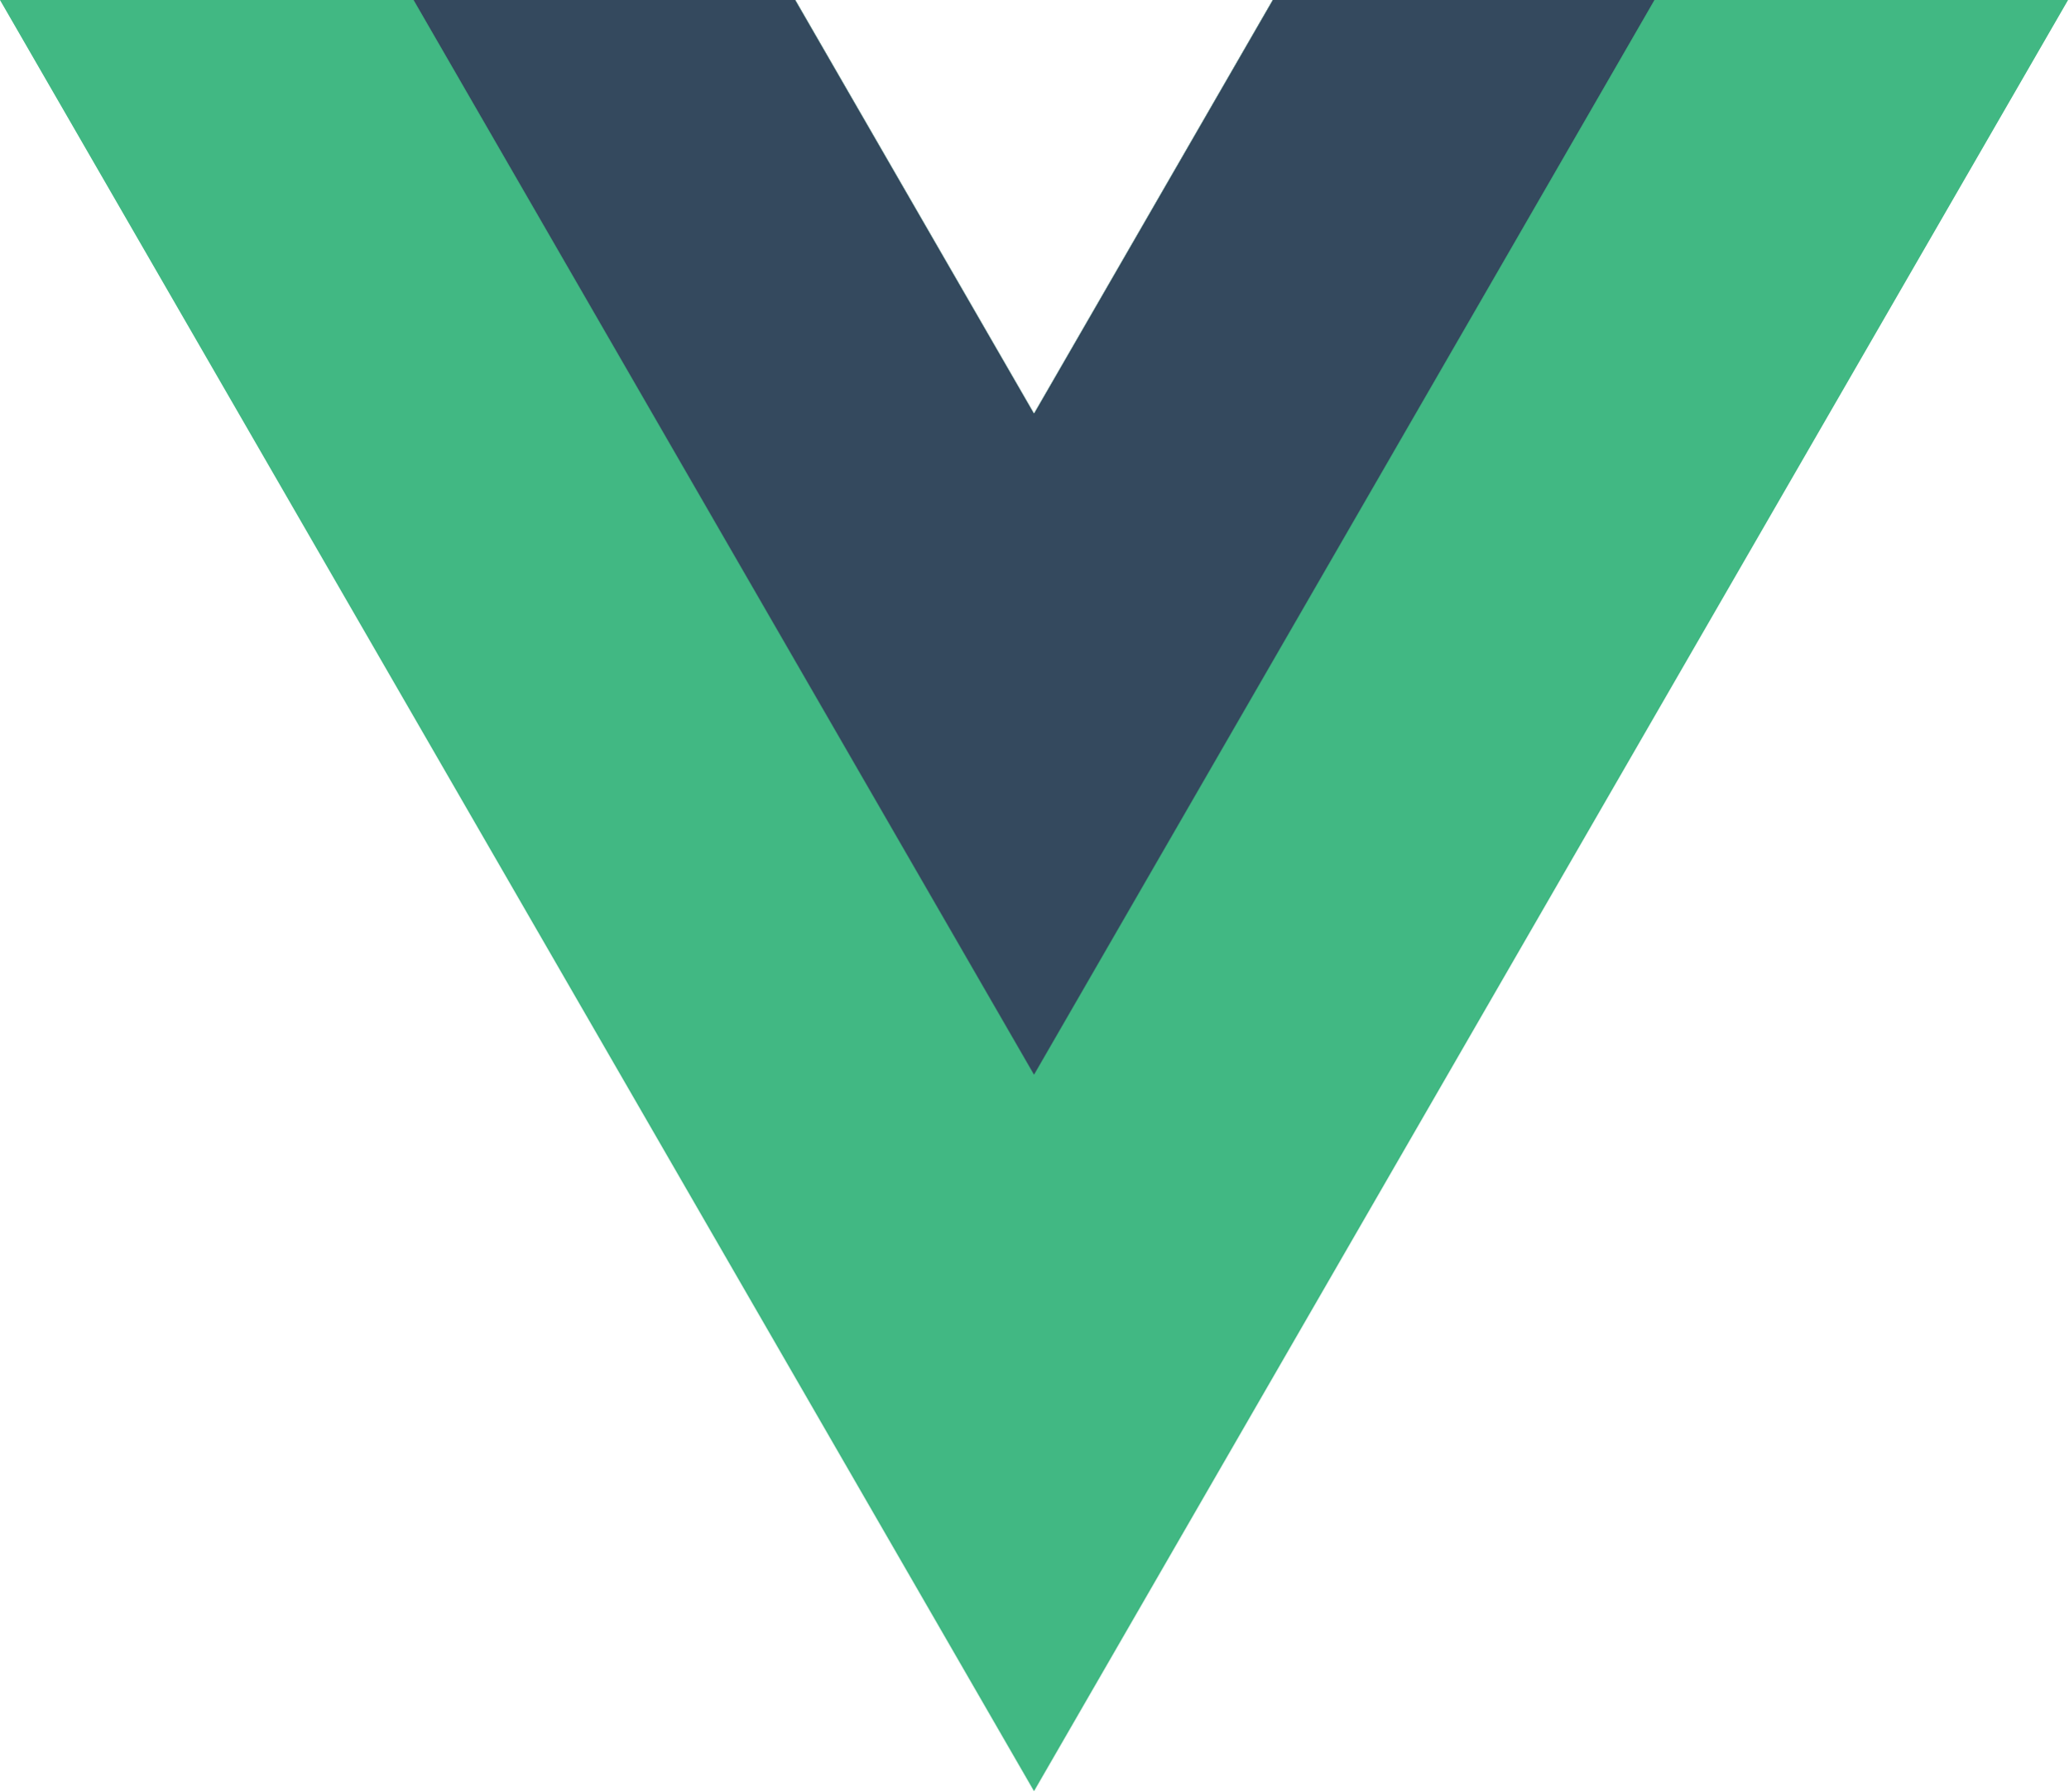
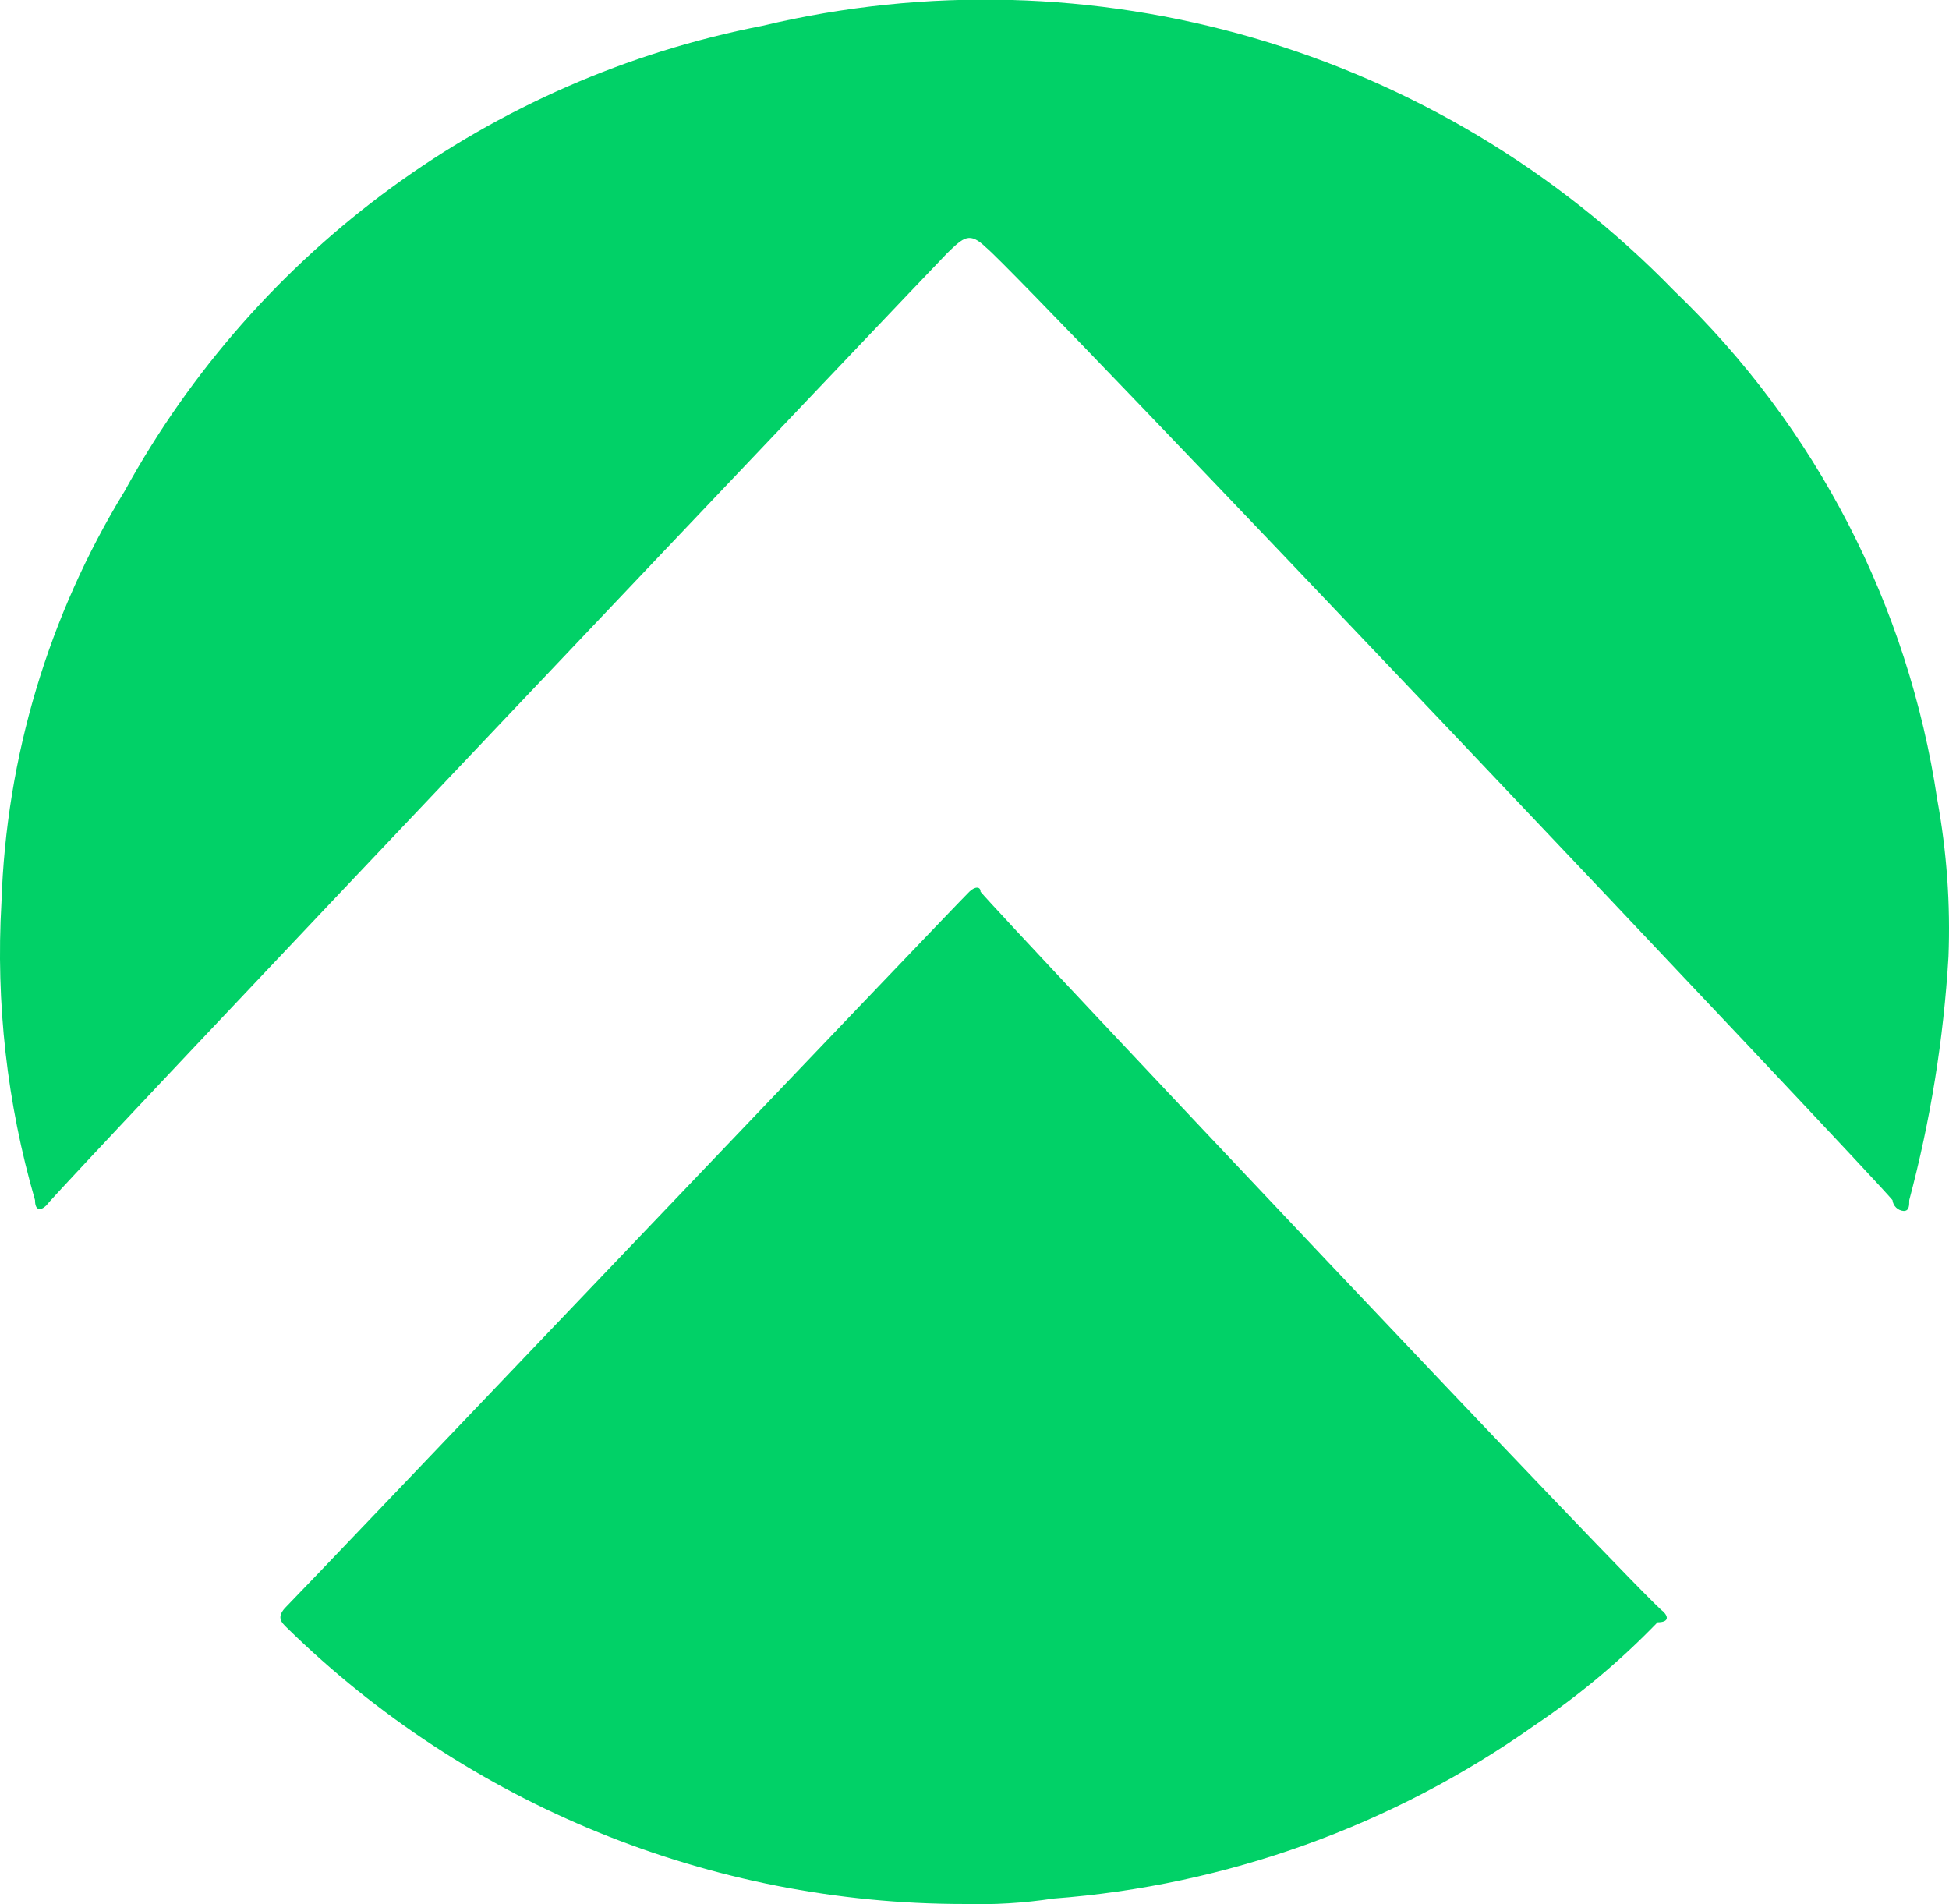
- <svg xmlns="http://www.w3.org/2000/svg" viewBox="0 0 261.76 226.69">
-   <path d="M161.096.001l-30.225 52.351L100.647.001H-.005l130.877 226.688L261.749.001z" fill="#41b883" />
-   <path d="M161.096.001l-30.225 52.351L100.647.001H52.346l78.526 136.01L209.398.001z" fill="#34495e" />
+ <svg xmlns="http://www.w3.org/2000/svg" width="25.595" height="25" viewBox="0 0 25.595 25">
+   <defs>
+     <style>.a{fill:#01d167;}</style>
+   </defs>
+   <path class="a" d="M25.073,15.759c0,.071,0,.142-.073.142a.159.159,0,0,1-.147-.142c-.22-.284-11.388-12.08-11.9-12.506-.22-.213-.294-.142-.514.071C12.363,3.395.754,15.617.607,15.83.534,15.9.46,15.9.46,15.759a11.641,11.641,0,0,1-.441-3.908,11.032,11.032,0,0,1,1.616-5.4A12.217,12.217,0,0,1,10.011.339,12.62,12.62,0,0,1,21.988,3.821a11.636,11.636,0,0,1,3.453,6.68,9.408,9.408,0,0,1,.147,2.061A16.11,16.11,0,0,1,25.073,15.759Z" transform="translate(0 0)" />
+   <path class="a" d="M.085,9.717c-.073-.071-.147-.142,0-.284S8.828.266,9.048.053c.073-.071.147-.071.147,0,.294.355,8.743,9.309,8.964,9.451.073.071.073.142-.073.142A9.965,9.965,0,0,1,16.469,11a12.563,12.563,0,0,1-6.319,2.274,6.53,6.53,0,0,1-1.176.071A12.7,12.7,0,0,1,.085,9.717Z" transform="translate(3.682 11.656)" />
</svg>
